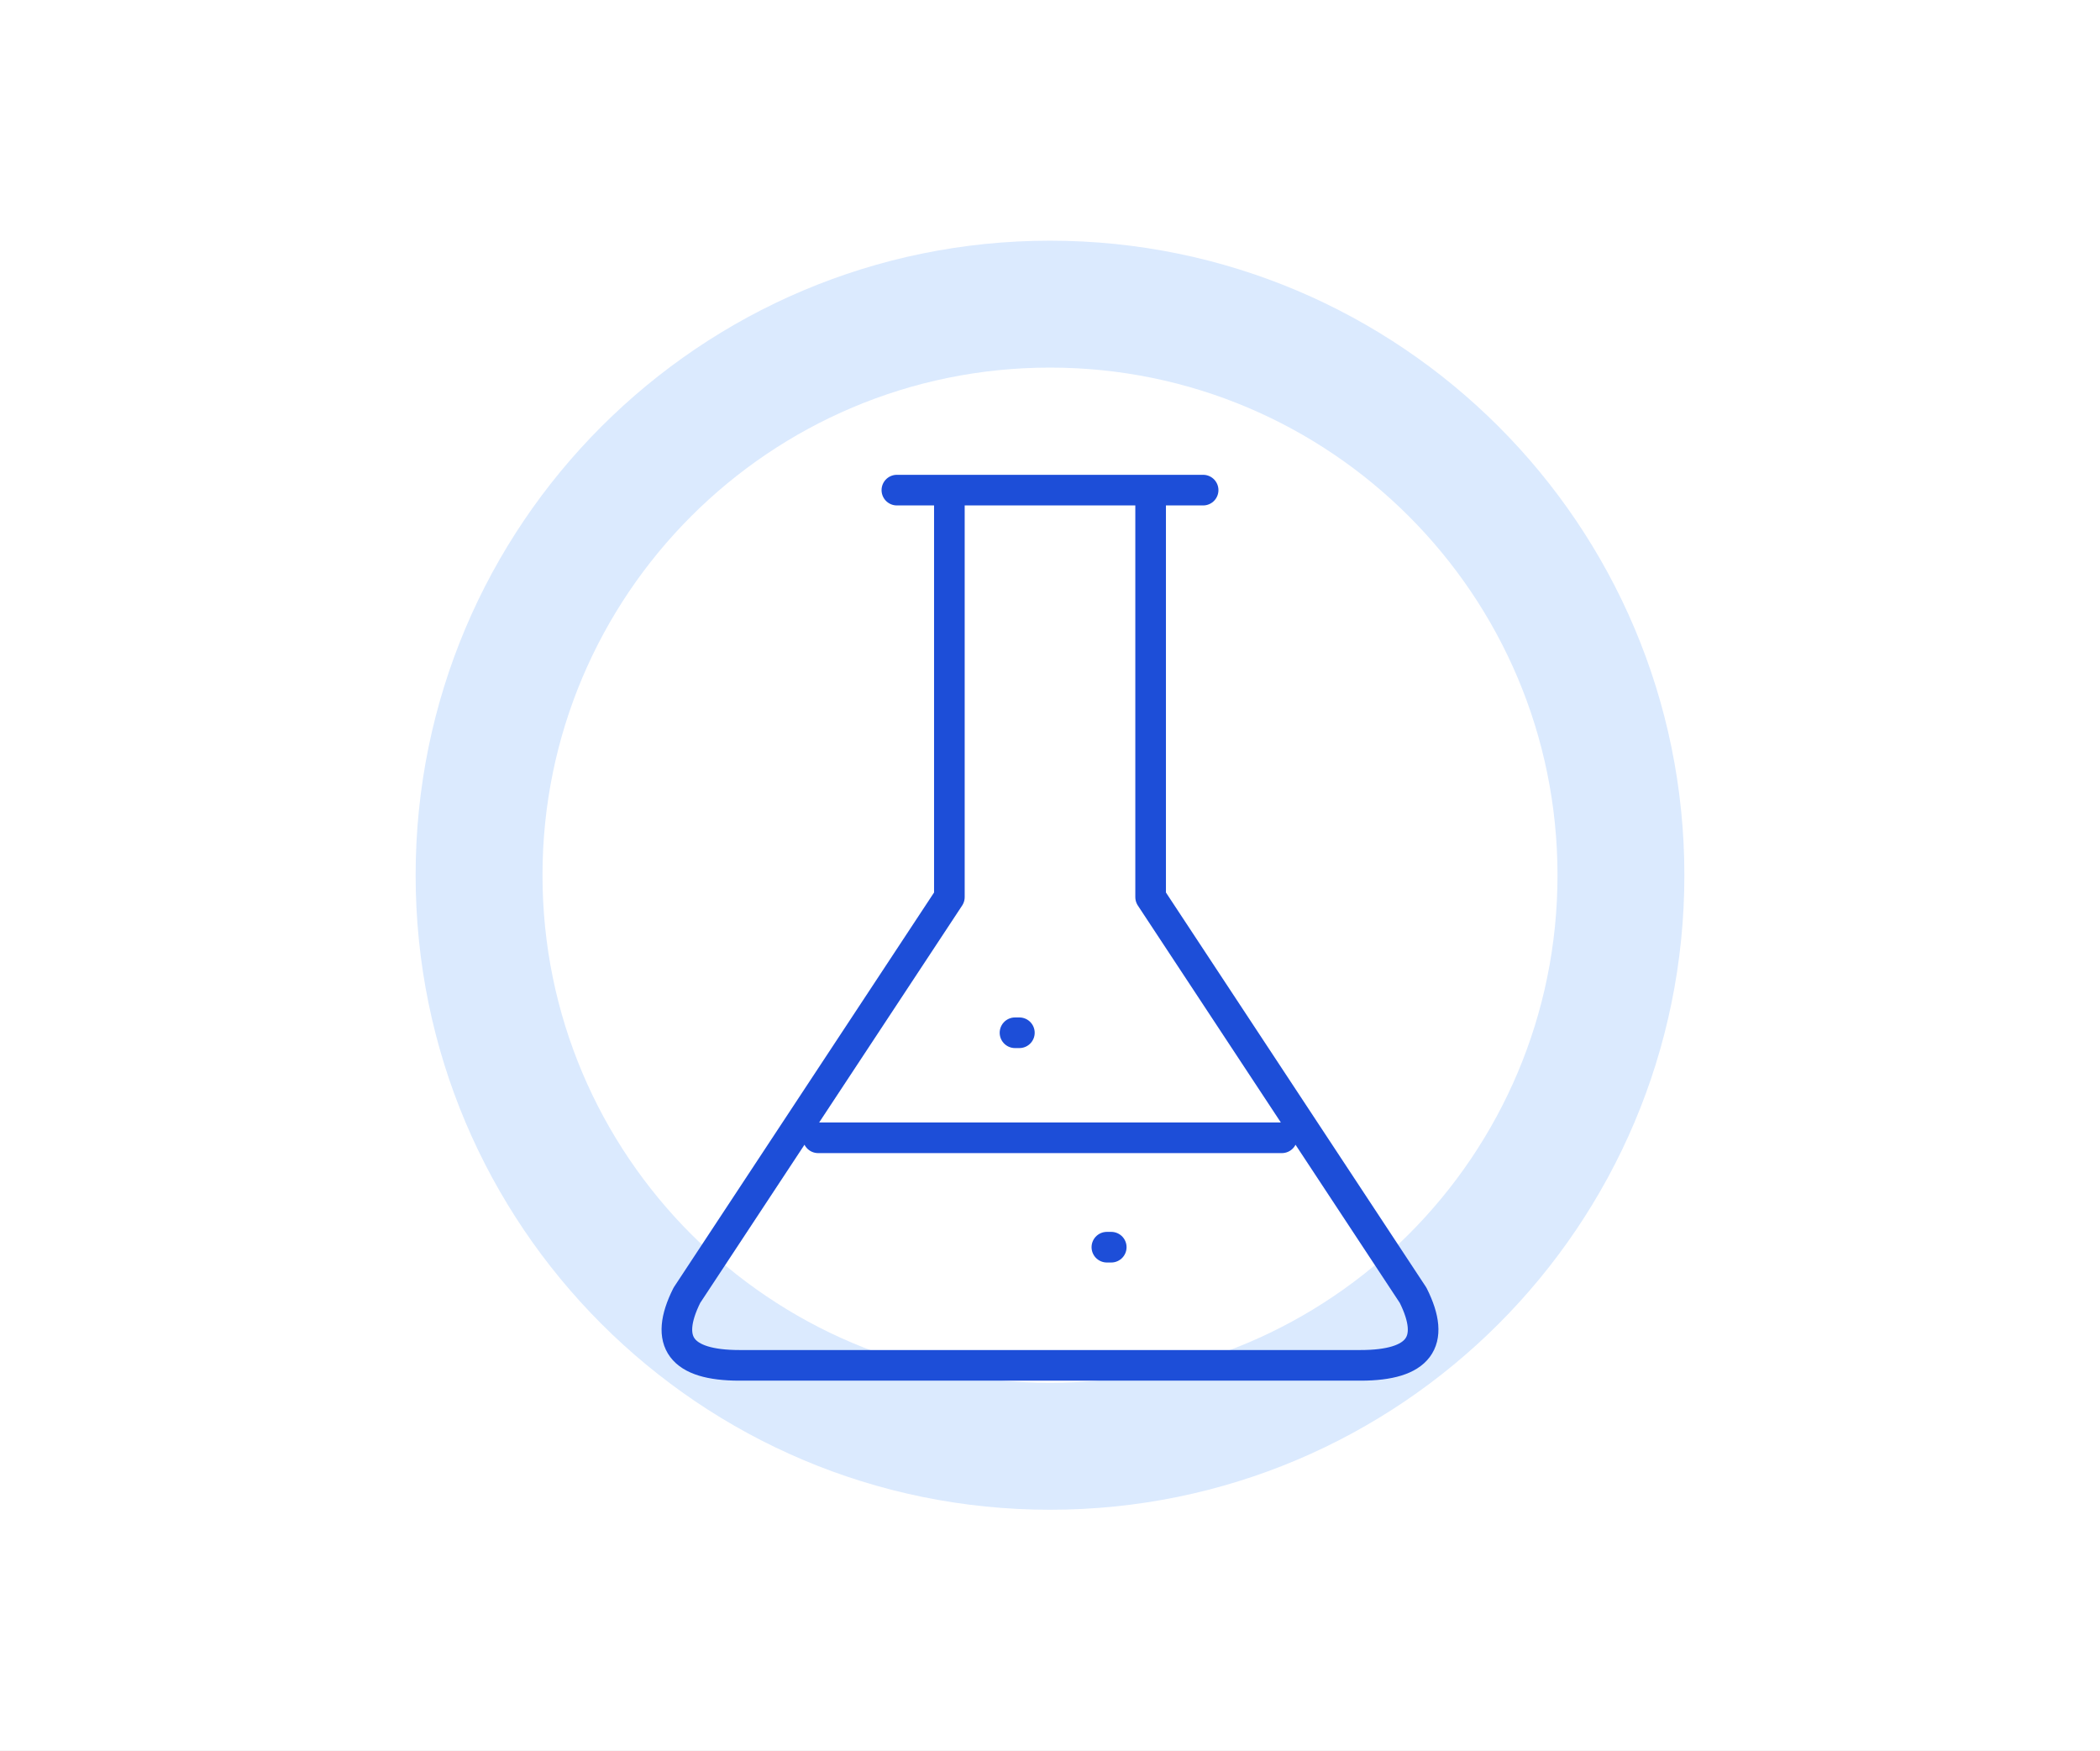
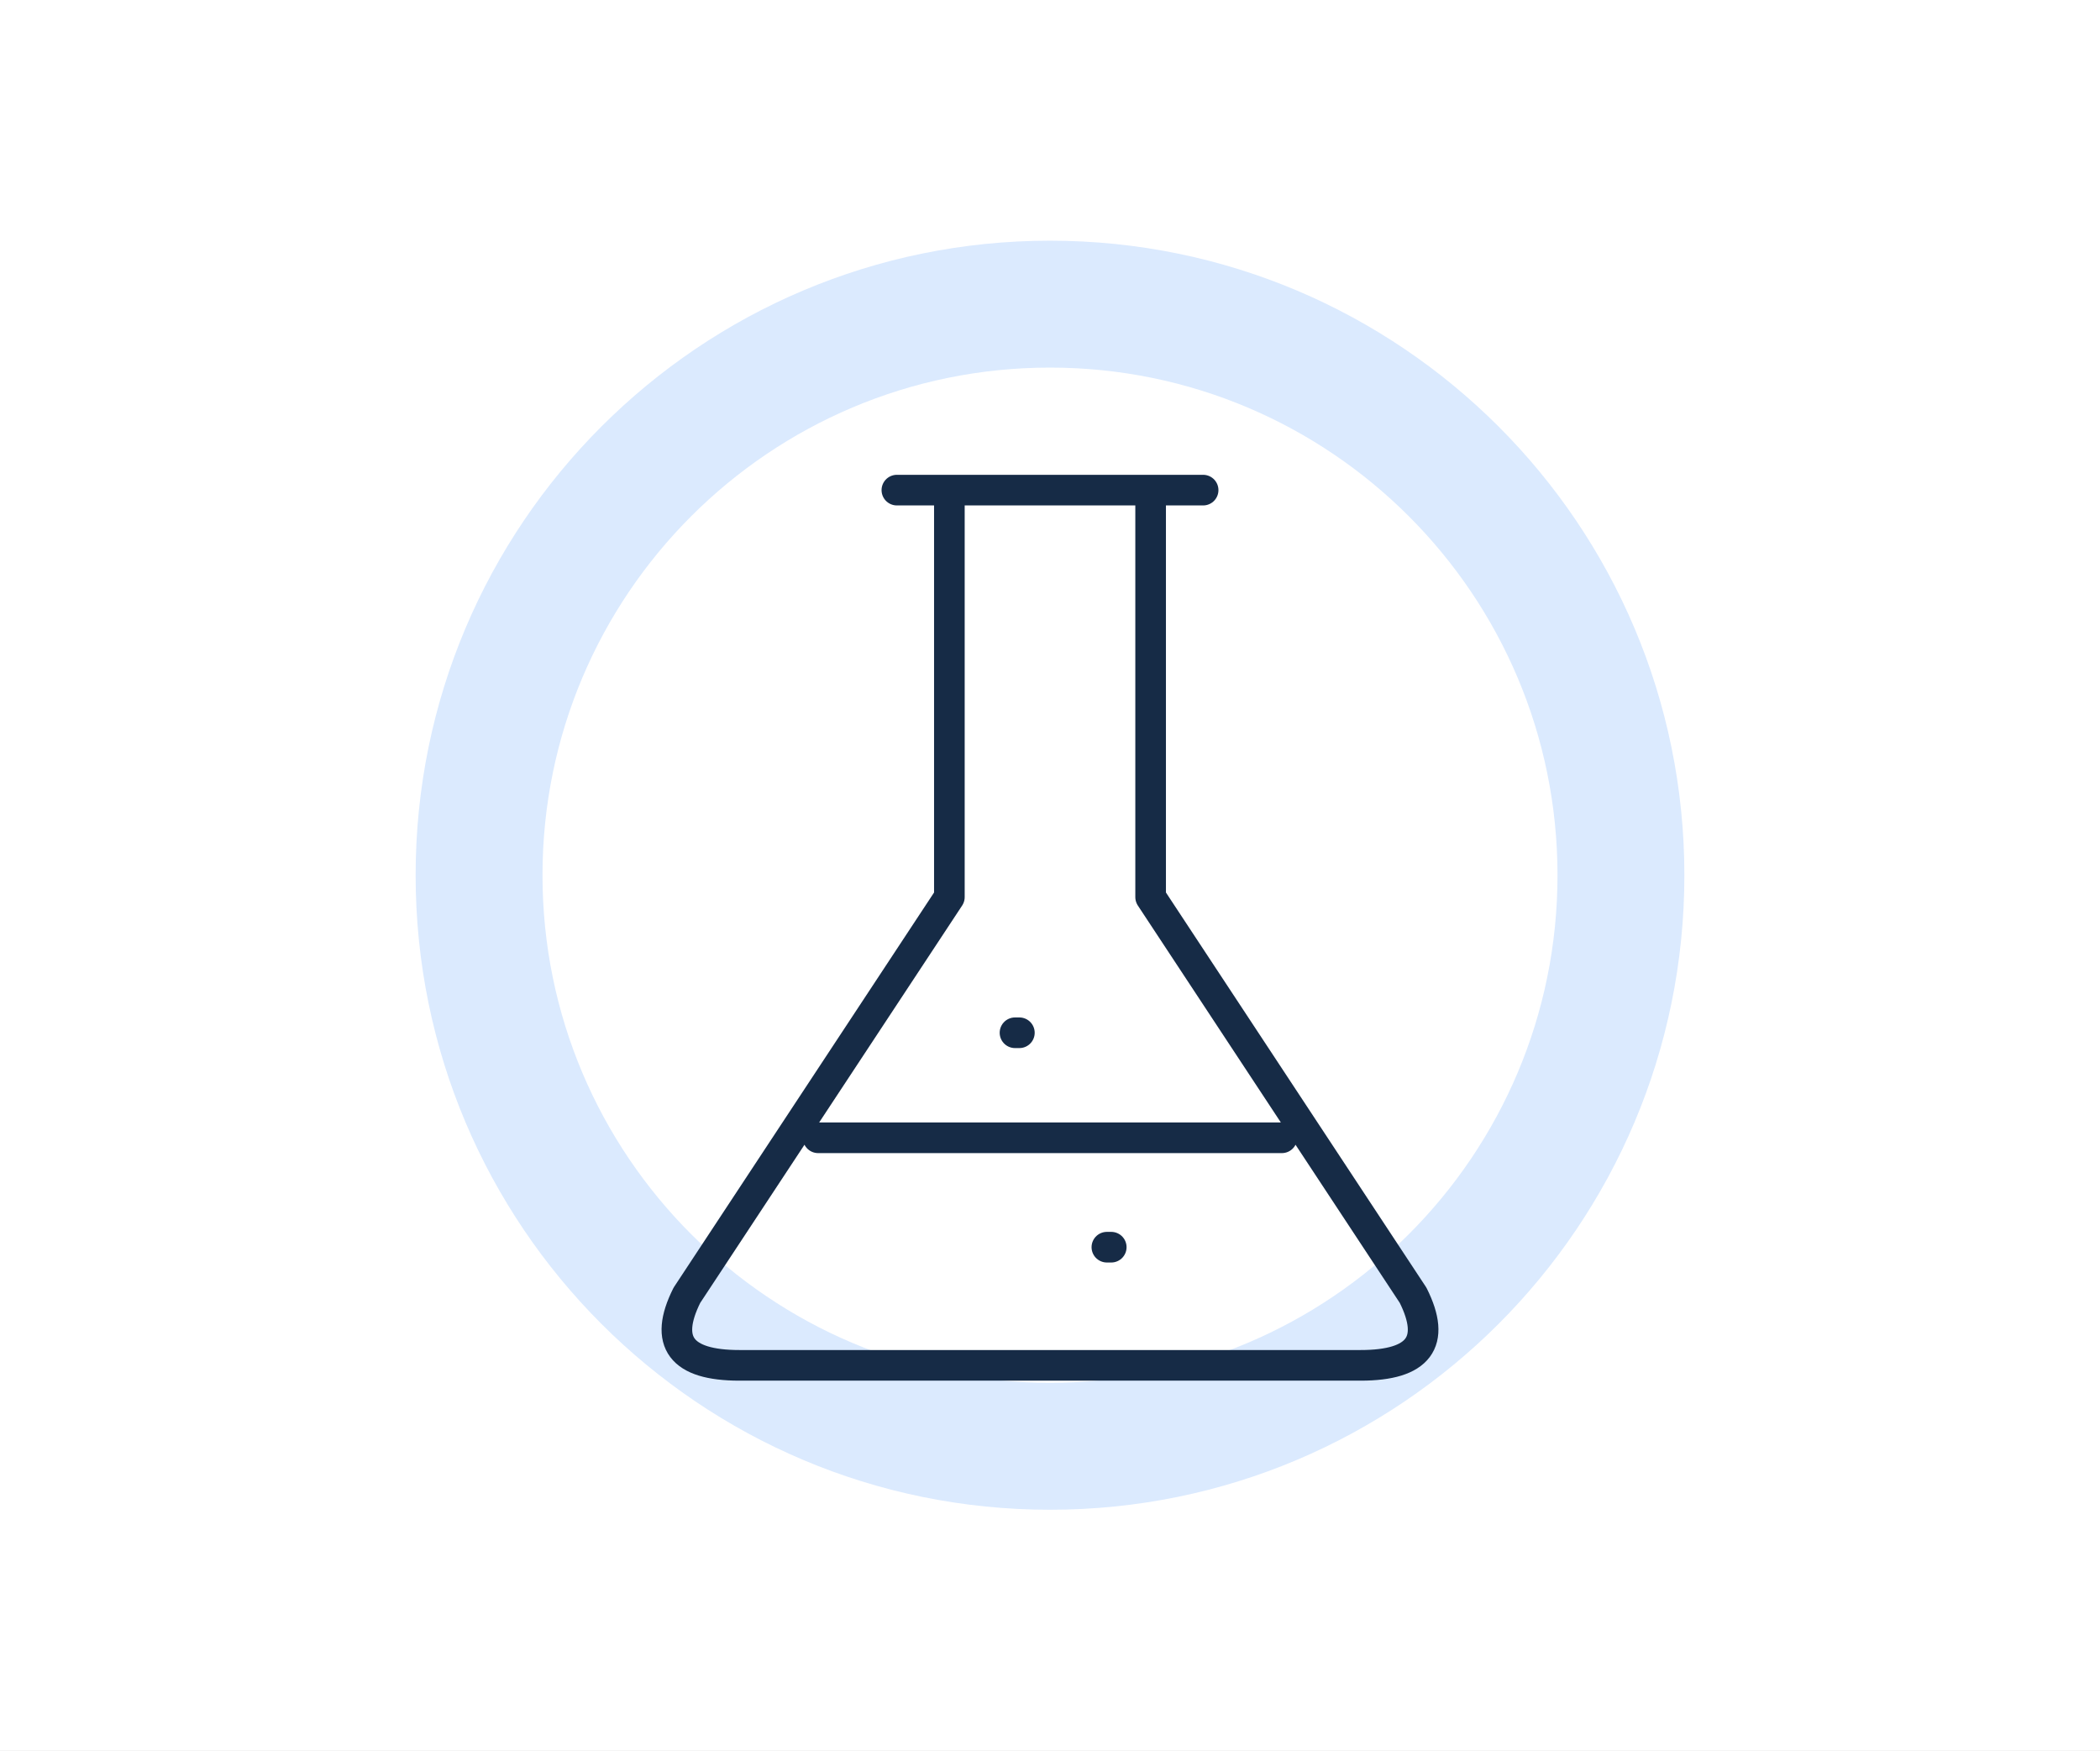
<svg xmlns="http://www.w3.org/2000/svg" viewBox="0 0 480 400">
  <rect width="480" height="400" fill="#ffffff" />
  <circle cx="240" cy="200" r="145" fill="#DBEAFE" />
  <circle cx="240" cy="200" r="116" fill="#ffffff" />
-   <g fill="none" stroke="#1D4ED8" stroke-width="7" stroke-linecap="round" stroke-linejoin="round">
+   <g fill="none" stroke="#162B46" stroke-width="7" stroke-linecap="round" stroke-linejoin="round">
    <path d="M205 112h70m-58 0v93l-60 91q-8 16 12 16h142q20 0 12-16l-60-91v-93M187 260h106m-61-24h1m20 49h1" />
  </g>
</svg>
